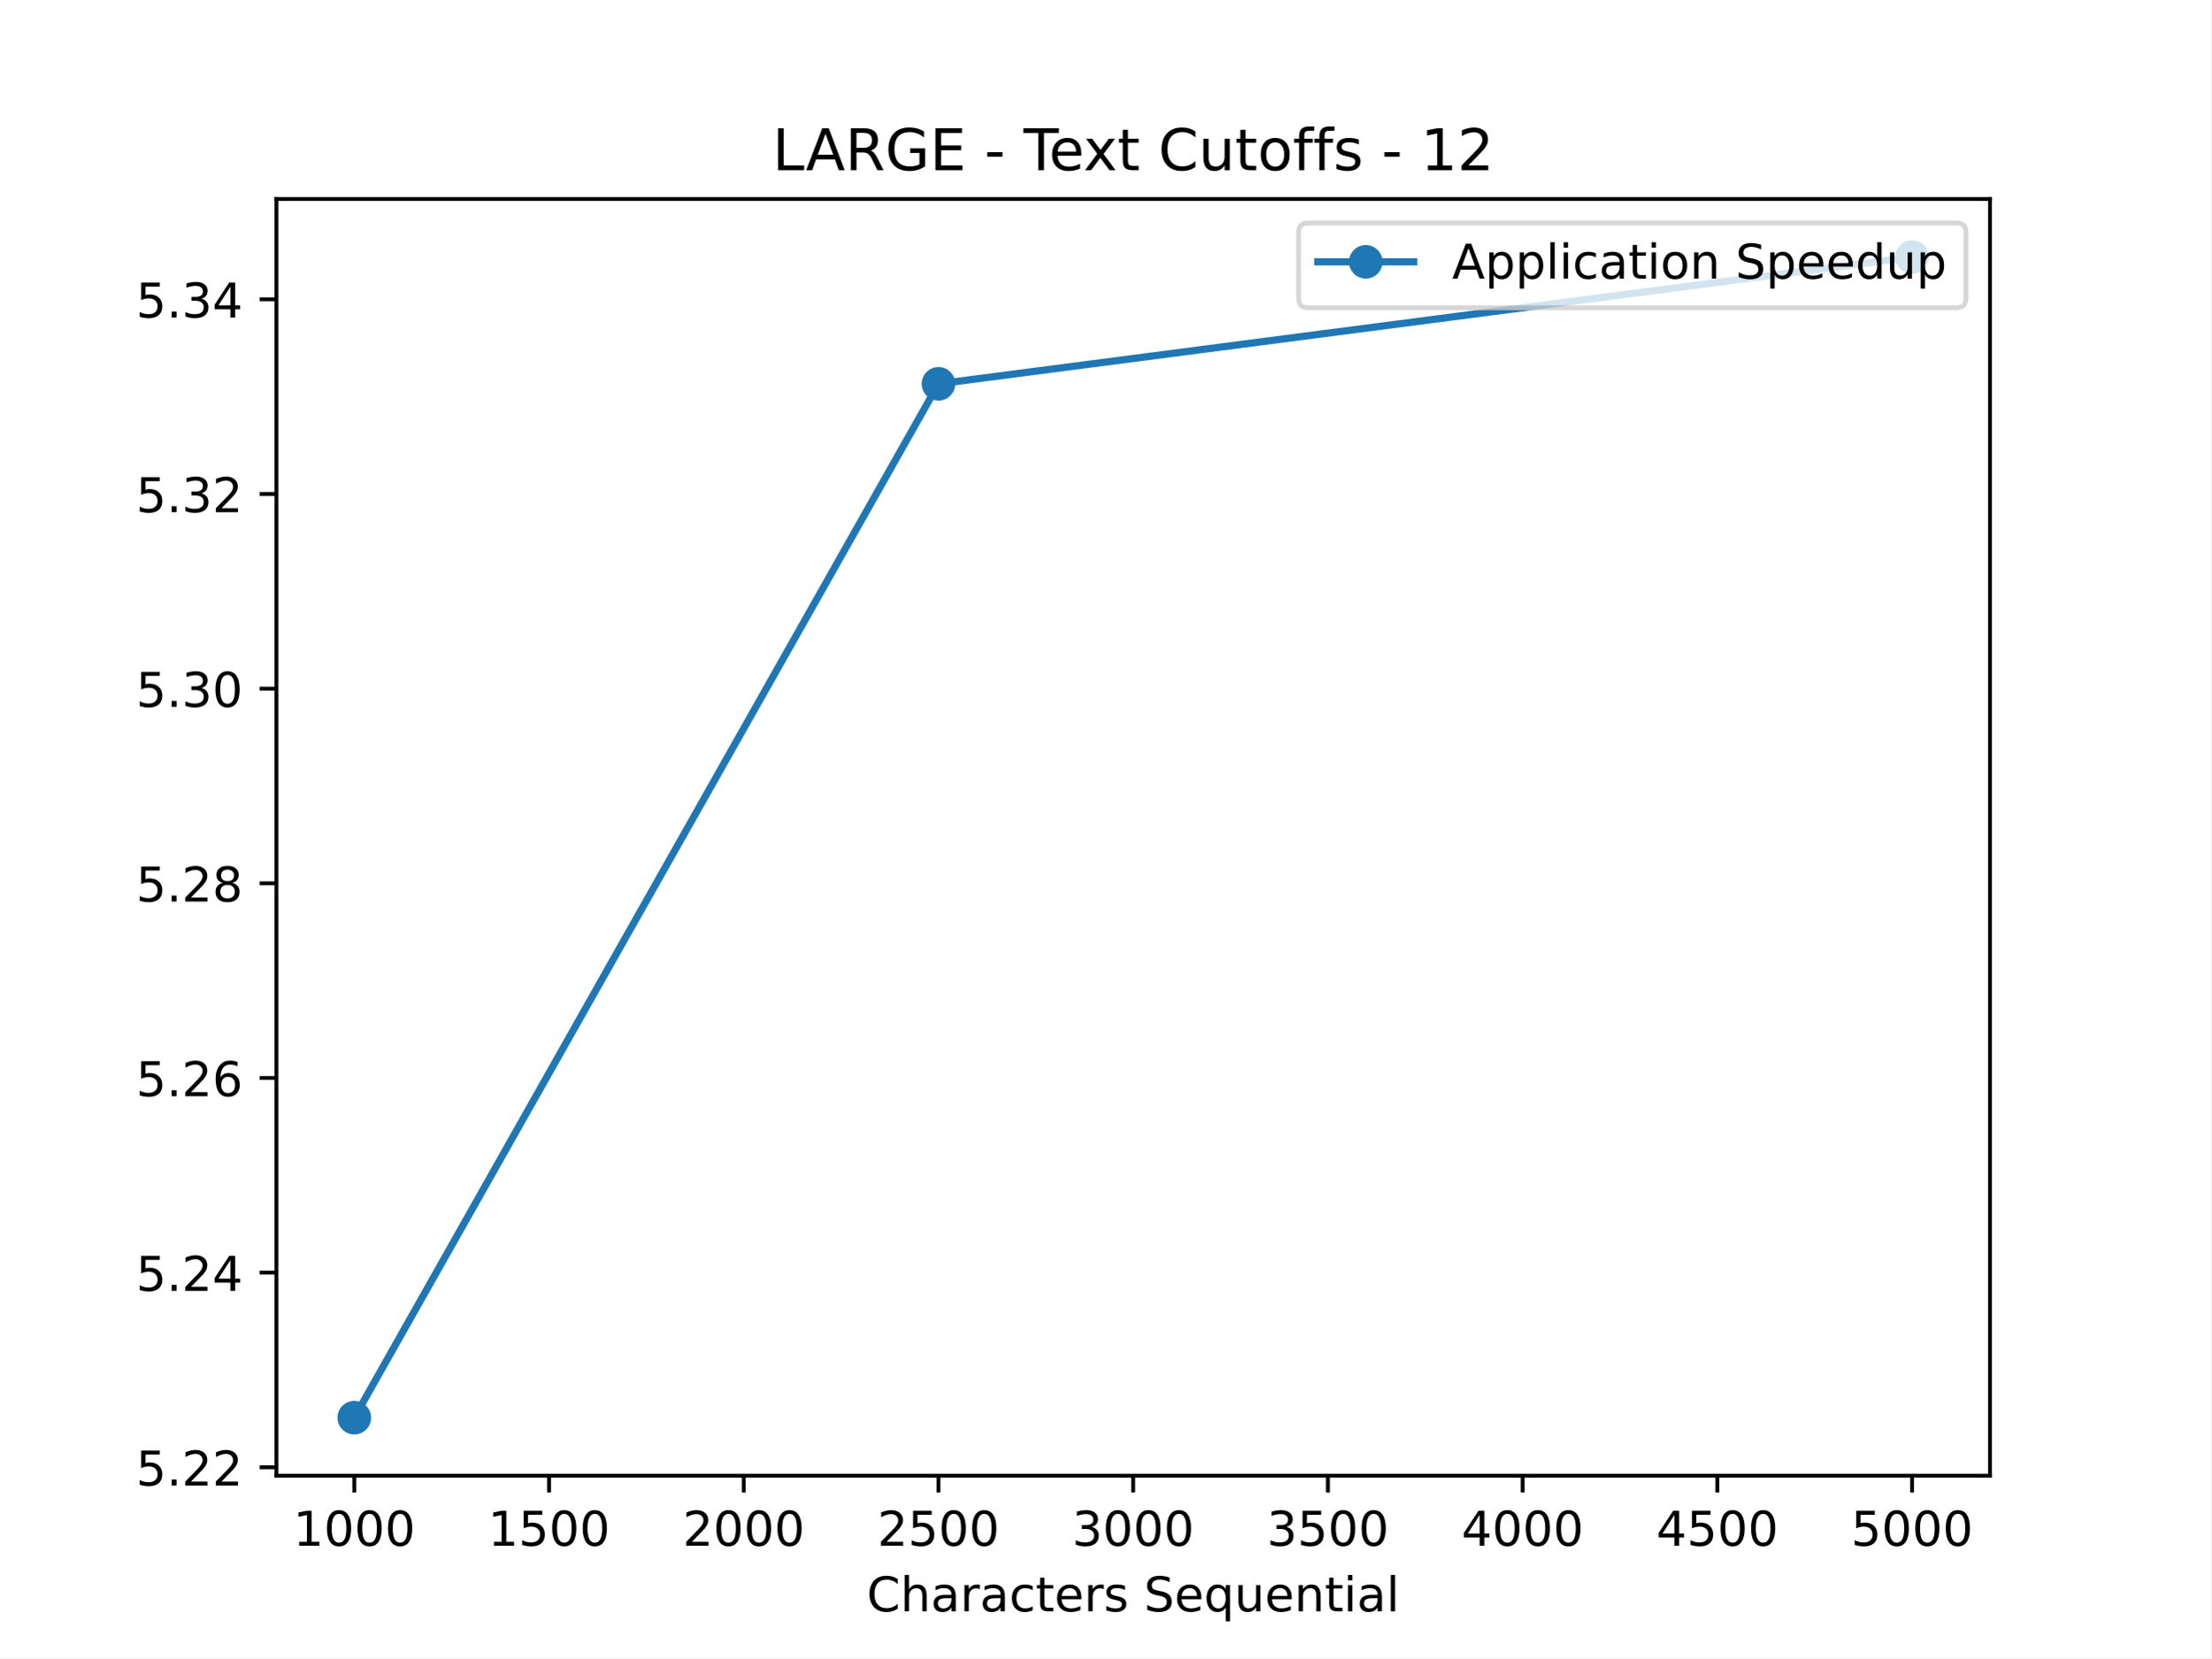
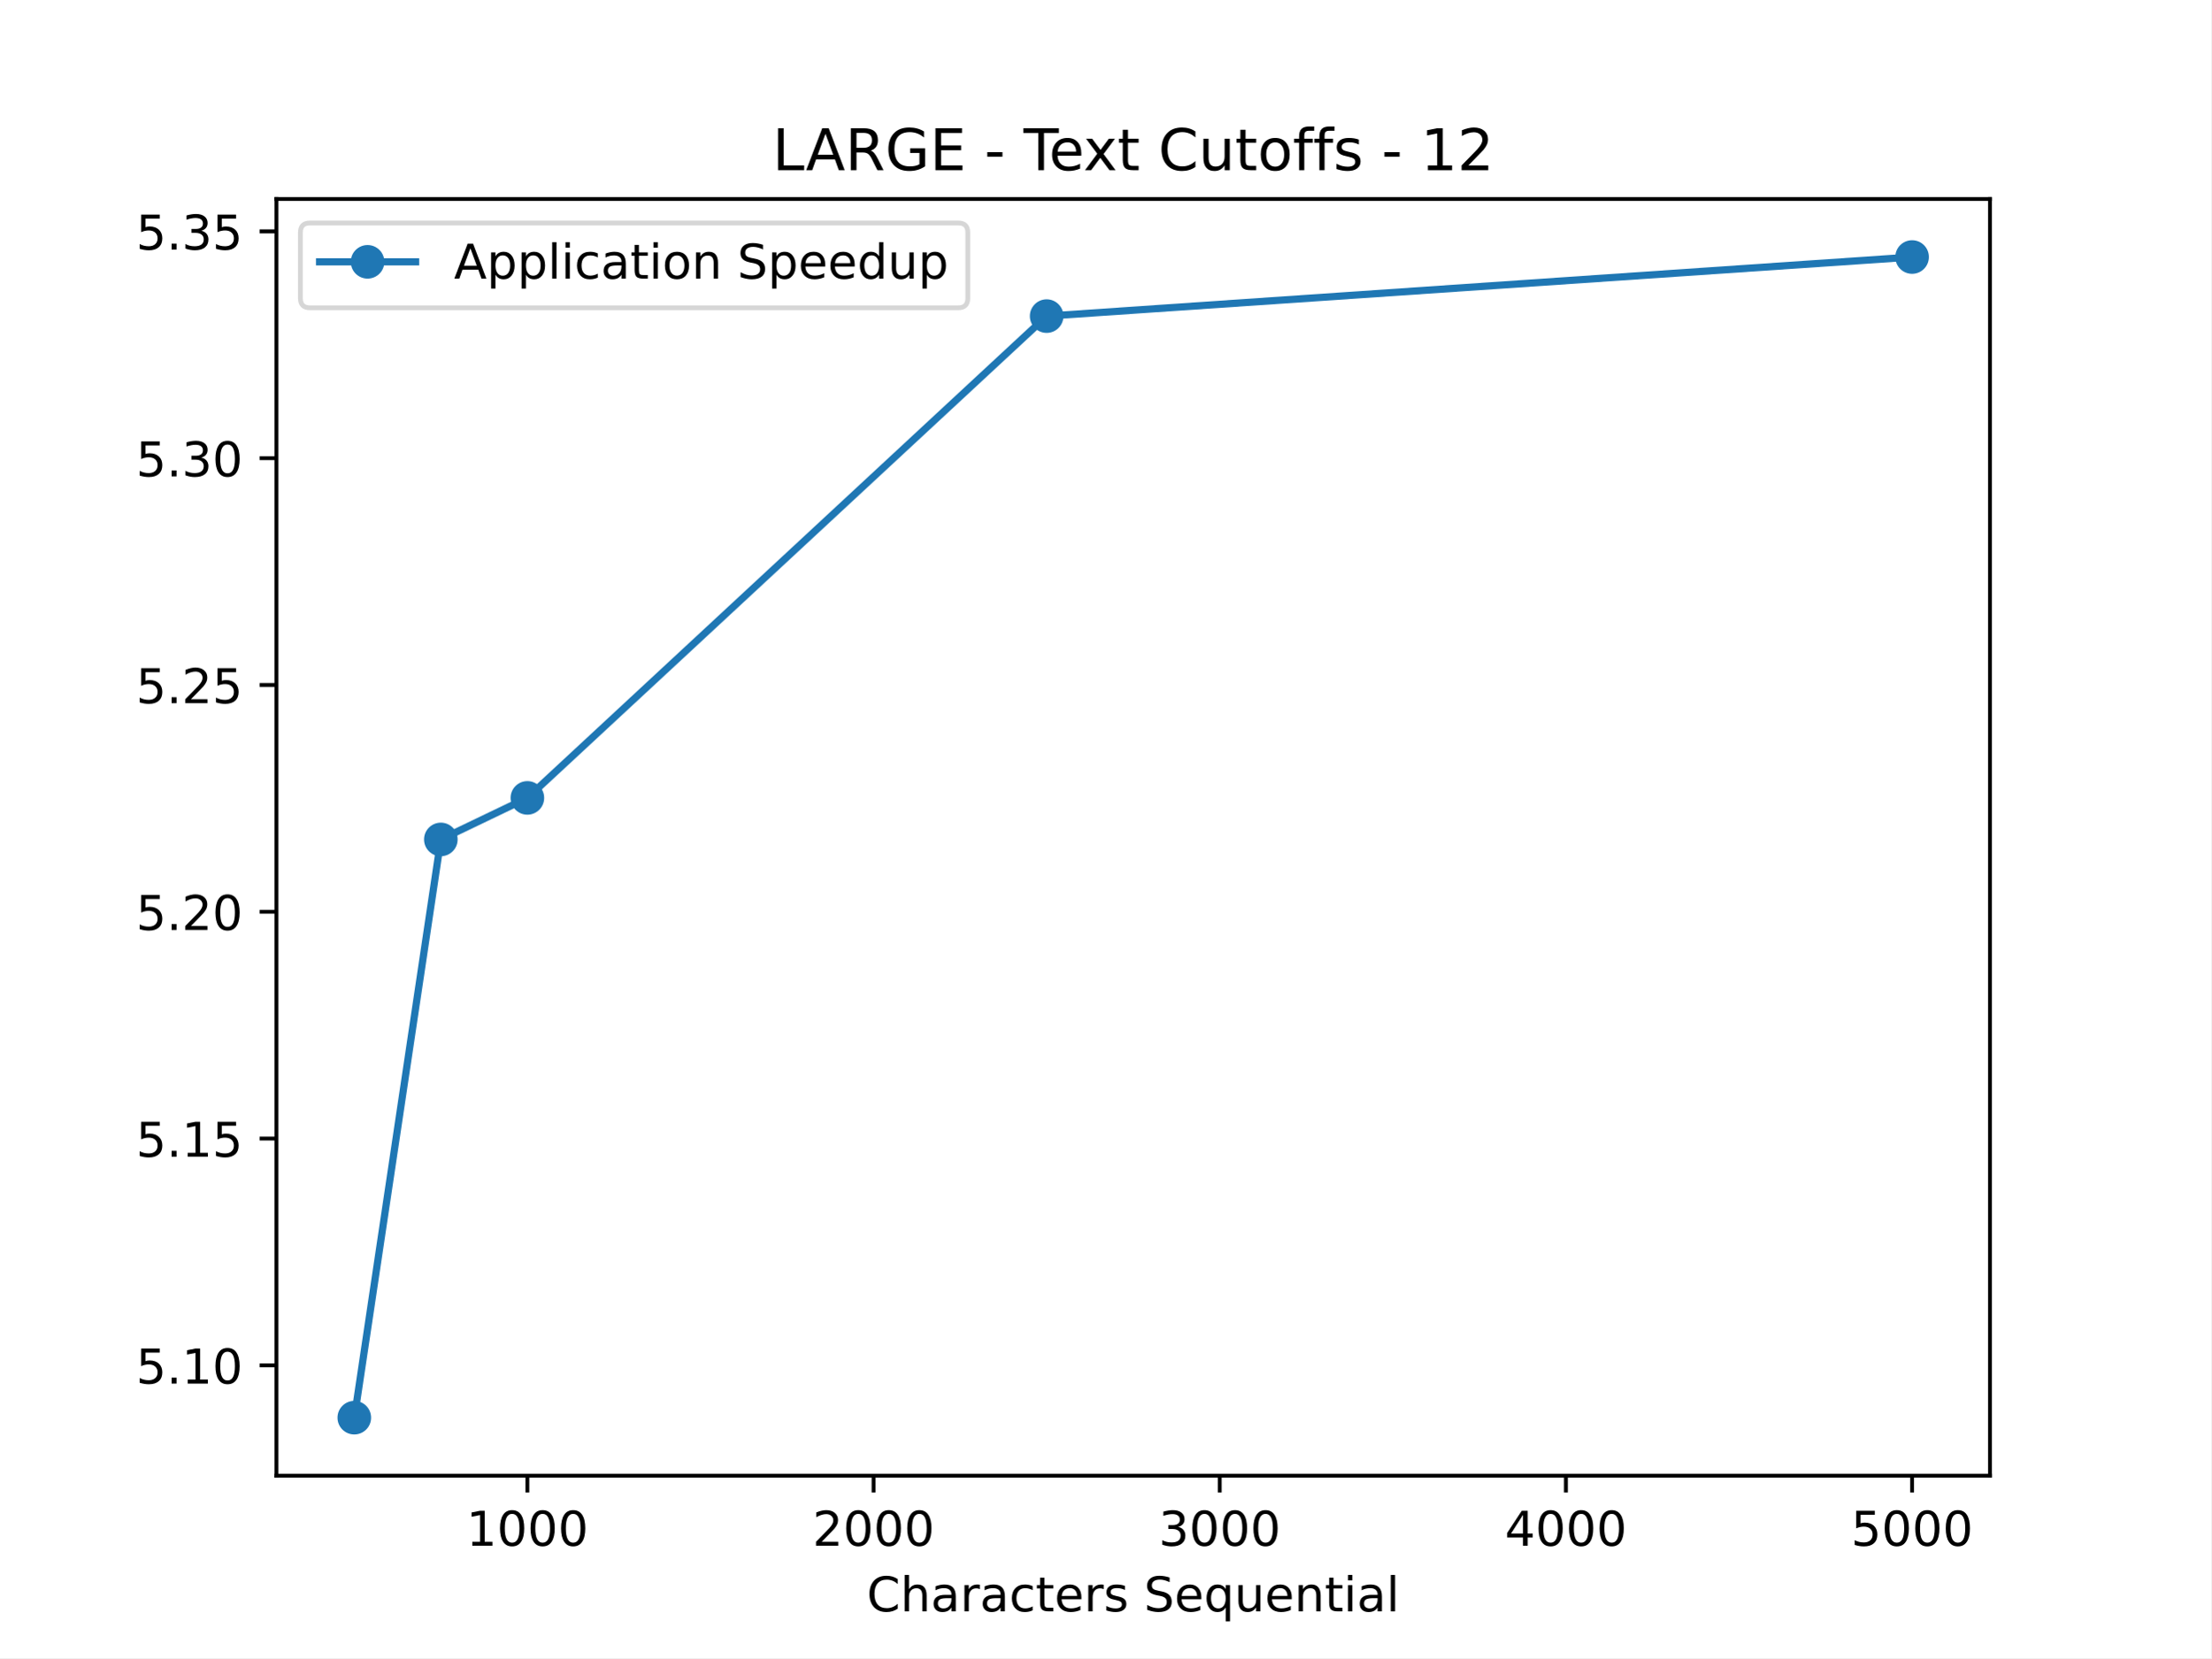
<svg xmlns="http://www.w3.org/2000/svg" xmlns:xlink="http://www.w3.org/1999/xlink" width="460.8pt" height="345.6pt" viewBox="0 0 460.8 345.6" version="1.1">
  <defs>
    <style type="text/css">*{stroke-linejoin: round; stroke-linecap: butt}</style>
  </defs>
  <g id="figure_1">
    <g id="patch_1">
      <path d="M 0 345.6  L 460.8 345.6  L 460.8 0  L 0 0  z " style="fill: #ffffff" />
    </g>
    <g id="axes_1">
      <g id="patch_2">
        <path d="M 57.6 307.584  L 414.72 307.584  L 414.72 41.472  L 57.6 41.472  z " style="fill: #ffffff" />
      </g>
      <g id="matplotlib.axis_1">
        <g id="xtick_1">
          <g id="line2d_1">
            <defs>
-               <path id="m6cc8530bb1" d="M 0 0  L 0 3.5  " style="stroke: #000000; stroke-width: 0.8" />
+               <path id="m6b27ec23b8" d="M 0 0  L 0 3.5  " style="stroke: #000000; stroke-width: 0.8" />
            </defs>
            <g>
-               <use xlink:href="#m6cc8530bb1" x="73.833" y="307.584" style="stroke: #000000; stroke-width: 0.8" />
+               <use xlink:href="#m6b27ec23b8" x="109.905" y="307.584" style="stroke: #000000; stroke-width: 0.8" />
            </g>
          </g>
          <g id="text_1">
-             <g transform="translate(61.10773 322.1824) scale(0.1 -0.1)">
+             <g transform="translate(97.18045 322.1824) scale(0.1 -0.1)">
              <defs>
                <path id="DejaVuSans-31" d="M 794 531  L 1825 531  L 1825 4091  L 703 3866  L 703 4441  L 1819 4666  L 2450 4666  L 2450 531  L 3481 531  L 3481 0  L 794 0  L 794 531  z " transform="scale(0.015625)" />
                <path id="DejaVuSans-30" d="M 2034 4250  Q 1547 4250 1301 3770  Q 1056 3291 1056 2328  Q 1056 1369 1301 889  Q 1547 409 2034 409  Q 2525 409 2770 889  Q 3016 1369 3016 2328  Q 3016 3291 2770 3770  Q 2525 4250 2034 4250  z M 2034 4750  Q 2819 4750 3233 4129  Q 3647 3509 3647 2328  Q 3647 1150 3233 529  Q 2819 -91 2034 -91  Q 1250 -91 836 529  Q 422 1150 422 2328  Q 422 3509 836 4129  Q 1250 4750 2034 4750  z " transform="scale(0.015625)" />
              </defs>
              <use xlink:href="#DejaVuSans-31" />
              <use xlink:href="#DejaVuSans-30" x="63.623" />
              <use xlink:href="#DejaVuSans-30" x="127.246" />
              <use xlink:href="#DejaVuSans-30" x="190.869" />
            </g>
          </g>
        </g>
        <g id="xtick_2">
          <g id="line2d_2">
            <g>
-               <use xlink:href="#m6cc8530bb1" x="114.415" y="307.584" style="stroke: #000000; stroke-width: 0.8" />
+               <use xlink:href="#m6b27ec23b8" x="182.051" y="307.584" style="stroke: #000000; stroke-width: 0.8" />
            </g>
          </g>
          <g id="text_2">
-             <g transform="translate(101.6895 322.1824) scale(0.1 -0.1)">
-               <defs>
-                 <path id="DejaVuSans-35" d="M 691 4666  L 3169 4666  L 3169 4134  L 1269 4134  L 1269 2991  Q 1406 3038 1543 3061  Q 1681 3084 1819 3084  Q 2600 3084 3056 2656  Q 3513 2228 3513 1497  Q 3513 744 3044 326  Q 2575 -91 1722 -91  Q 1428 -91 1123 -41  Q 819 9 494 109  L 494 744  Q 775 591 1075 516  Q 1375 441 1709 441  Q 2250 441 2565 725  Q 2881 1009 2881 1497  Q 2881 1984 2565 2268  Q 2250 2553 1709 2553  Q 1456 2553 1204 2497  Q 953 2441 691 2322  L 691 4666  z " transform="scale(0.015625)" />
-               </defs>
-               <use xlink:href="#DejaVuSans-31" />
-               <use xlink:href="#DejaVuSans-35" x="63.623" />
+             <g transform="translate(169.3259 322.1824) scale(0.1 -0.1)">
+               <defs>
+                 <path id="DejaVuSans-32" d="M 1228 531  L 3431 531  L 3431 0  L 469 0  L 469 531  Q 828 903 1448 1529  Q 2069 2156 2228 2338  Q 2531 2678 2651 2914  Q 2772 3150 2772 3378  Q 2772 3750 2511 3984  Q 2250 4219 1831 4219  Q 1534 4219 1204 4116  Q 875 4013 500 3803  L 500 4441  Q 881 4594 1212 4672  Q 1544 4750 1819 4750  Q 2544 4750 2975 4387  Q 3406 4025 3406 3419  Q 3406 3131 3298 2873  Q 3191 2616 2906 2266  Q 2828 2175 2409 1742  Q 1991 1309 1228 531  z " transform="scale(0.015625)" />
+               </defs>
+               <use xlink:href="#DejaVuSans-32" />
+               <use xlink:href="#DejaVuSans-30" x="63.623" />
              <use xlink:href="#DejaVuSans-30" x="127.246" />
              <use xlink:href="#DejaVuSans-30" x="190.869" />
            </g>
          </g>
        </g>
        <g id="xtick_3">
          <g id="line2d_3">
            <g>
-               <use xlink:href="#m6cc8530bb1" x="154.996" y="307.584" style="stroke: #000000; stroke-width: 0.8" />
+               <use xlink:href="#m6b27ec23b8" x="254.196" y="307.584" style="stroke: #000000; stroke-width: 0.8" />
            </g>
          </g>
          <g id="text_3">
-             <g transform="translate(142.2714 322.1824) scale(0.1 -0.1)">
-               <defs>
-                 <path id="DejaVuSans-32" d="M 1228 531  L 3431 531  L 3431 0  L 469 0  L 469 531  Q 828 903 1448 1529  Q 2069 2156 2228 2338  Q 2531 2678 2651 2914  Q 2772 3150 2772 3378  Q 2772 3750 2511 3984  Q 2250 4219 1831 4219  Q 1534 4219 1204 4116  Q 875 4013 500 3803  L 500 4441  Q 881 4594 1212 4672  Q 1544 4750 1819 4750  Q 2544 4750 2975 4387  Q 3406 4025 3406 3419  Q 3406 3131 3298 2873  Q 3191 2616 2906 2266  Q 2828 2175 2409 1742  Q 1991 1309 1228 531  z " transform="scale(0.015625)" />
-               </defs>
-               <use xlink:href="#DejaVuSans-32" />
+             <g transform="translate(241.4714 322.1824) scale(0.1 -0.1)">
+               <defs>
+                 <path id="DejaVuSans-33" d="M 2597 2516  Q 3050 2419 3304 2112  Q 3559 1806 3559 1356  Q 3559 666 3084 287  Q 2609 -91 1734 -91  Q 1441 -91 1130 -33  Q 819 25 488 141  L 488 750  Q 750 597 1062 519  Q 1375 441 1716 441  Q 2309 441 2620 675  Q 2931 909 2931 1356  Q 2931 1769 2642 2001  Q 2353 2234 1838 2234  L 1294 2234  L 1294 2753  L 1863 2753  Q 2328 2753 2575 2939  Q 2822 3125 2822 3475  Q 2822 3834 2567 4026  Q 2313 4219 1838 4219  Q 1578 4219 1281 4162  Q 984 4106 628 3988  L 628 4550  Q 988 4650 1302 4700  Q 1616 4750 1894 4750  Q 2613 4750 3031 4423  Q 3450 4097 3450 3541  Q 3450 3153 3228 2886  Q 3006 2619 2597 2516  z " transform="scale(0.015625)" />
+               </defs>
+               <use xlink:href="#DejaVuSans-33" />
              <use xlink:href="#DejaVuSans-30" x="63.623" />
              <use xlink:href="#DejaVuSans-30" x="127.246" />
              <use xlink:href="#DejaVuSans-30" x="190.869" />
            </g>
          </g>
        </g>
        <g id="xtick_4">
          <g id="line2d_4">
            <g>
-               <use xlink:href="#m6cc8530bb1" x="195.578" y="307.584" style="stroke: #000000; stroke-width: 0.8" />
+               <use xlink:href="#m6b27ec23b8" x="326.342" y="307.584" style="stroke: #000000; stroke-width: 0.8" />
            </g>
          </g>
          <g id="text_4">
-             <g transform="translate(182.8532 322.1824) scale(0.1 -0.1)">
-               <use xlink:href="#DejaVuSans-32" />
-               <use xlink:href="#DejaVuSans-35" x="63.623" />
+             <g transform="translate(313.6168 322.1824) scale(0.1 -0.1)">
+               <defs>
+                 <path id="DejaVuSans-34" d="M 2419 4116  L 825 1625  L 2419 1625  L 2419 4116  z M 2253 4666  L 3047 4666  L 3047 1625  L 3713 1625  L 3713 1100  L 3047 1100  L 3047 0  L 2419 0  L 2419 1100  L 313 1100  L 313 1709  L 2253 4666  z " transform="scale(0.015625)" />
+               </defs>
+               <use xlink:href="#DejaVuSans-34" />
+               <use xlink:href="#DejaVuSans-30" x="63.623" />
              <use xlink:href="#DejaVuSans-30" x="127.246" />
              <use xlink:href="#DejaVuSans-30" x="190.869" />
            </g>
          </g>
        </g>
        <g id="xtick_5">
          <g id="line2d_5">
            <g>
-               <use xlink:href="#m6cc8530bb1" x="236.16" y="307.584" style="stroke: #000000; stroke-width: 0.8" />
+               <use xlink:href="#m6b27ec23b8" x="398.487" y="307.584" style="stroke: #000000; stroke-width: 0.8" />
            </g>
          </g>
          <g id="text_5">
-             <g transform="translate(223.435 322.1824) scale(0.1 -0.1)">
-               <defs>
-                 <path id="DejaVuSans-33" d="M 2597 2516  Q 3050 2419 3304 2112  Q 3559 1806 3559 1356  Q 3559 666 3084 287  Q 2609 -91 1734 -91  Q 1441 -91 1130 -33  Q 819 25 488 141  L 488 750  Q 750 597 1062 519  Q 1375 441 1716 441  Q 2309 441 2620 675  Q 2931 909 2931 1356  Q 2931 1769 2642 2001  Q 2353 2234 1838 2234  L 1294 2234  L 1294 2753  L 1863 2753  Q 2328 2753 2575 2939  Q 2822 3125 2822 3475  Q 2822 3834 2567 4026  Q 2313 4219 1838 4219  Q 1578 4219 1281 4162  Q 984 4106 628 3988  L 628 4550  Q 988 4650 1302 4700  Q 1616 4750 1894 4750  Q 2613 4750 3031 4423  Q 3450 4097 3450 3541  Q 3450 3153 3228 2886  Q 3006 2619 2597 2516  z " transform="scale(0.015625)" />
-               </defs>
-               <use xlink:href="#DejaVuSans-33" />
-               <use xlink:href="#DejaVuSans-30" x="63.623" />
-               <use xlink:href="#DejaVuSans-30" x="127.246" />
-               <use xlink:href="#DejaVuSans-30" x="190.869" />
-             </g>
-           </g>
-         </g>
-         <g id="xtick_6">
-           <g id="line2d_6">
-             <g>
-               <use xlink:href="#m6cc8530bb1" x="276.742" y="307.584" style="stroke: #000000; stroke-width: 0.8" />
-             </g>
-           </g>
-           <g id="text_6">
-             <g transform="translate(264.0168 322.1824) scale(0.1 -0.1)">
-               <use xlink:href="#DejaVuSans-33" />
-               <use xlink:href="#DejaVuSans-35" x="63.623" />
-               <use xlink:href="#DejaVuSans-30" x="127.246" />
-               <use xlink:href="#DejaVuSans-30" x="190.869" />
-             </g>
-           </g>
-         </g>
-         <g id="xtick_7">
-           <g id="line2d_7">
-             <g>
-               <use xlink:href="#m6cc8530bb1" x="317.324" y="307.584" style="stroke: #000000; stroke-width: 0.8" />
-             </g>
-           </g>
-           <g id="text_7">
-             <g transform="translate(304.5986 322.1824) scale(0.1 -0.1)">
-               <defs>
-                 <path id="DejaVuSans-34" d="M 2419 4116  L 825 1625  L 2419 1625  L 2419 4116  z M 2253 4666  L 3047 4666  L 3047 1625  L 3713 1625  L 3713 1100  L 3047 1100  L 3047 0  L 2419 0  L 2419 1100  L 313 1100  L 313 1709  L 2253 4666  z " transform="scale(0.015625)" />
-               </defs>
-               <use xlink:href="#DejaVuSans-34" />
-               <use xlink:href="#DejaVuSans-30" x="63.623" />
-               <use xlink:href="#DejaVuSans-30" x="127.246" />
-               <use xlink:href="#DejaVuSans-30" x="190.869" />
-             </g>
-           </g>
-         </g>
-         <g id="xtick_8">
-           <g id="line2d_8">
-             <g>
-               <use xlink:href="#m6cc8530bb1" x="357.905" y="307.584" style="stroke: #000000; stroke-width: 0.8" />
-             </g>
-           </g>
-           <g id="text_8">
-             <g transform="translate(345.1805 322.1824) scale(0.1 -0.1)">
-               <use xlink:href="#DejaVuSans-34" />
-               <use xlink:href="#DejaVuSans-35" x="63.623" />
-               <use xlink:href="#DejaVuSans-30" x="127.246" />
-               <use xlink:href="#DejaVuSans-30" x="190.869" />
-             </g>
-           </g>
-         </g>
-         <g id="xtick_9">
-           <g id="line2d_9">
-             <g>
-               <use xlink:href="#m6cc8530bb1" x="398.487" y="307.584" style="stroke: #000000; stroke-width: 0.8" />
-             </g>
-           </g>
-           <g id="text_9">
            <g transform="translate(385.7623 322.1824) scale(0.1 -0.1)">
-               <use xlink:href="#DejaVuSans-35" />
-               <use xlink:href="#DejaVuSans-30" x="63.623" />
-               <use xlink:href="#DejaVuSans-30" x="127.246" />
-               <use xlink:href="#DejaVuSans-30" x="190.869" />
-             </g>
-           </g>
-         </g>
-         <g id="text_10">
+               <defs>
+                 <path id="DejaVuSans-35" d="M 691 4666  L 3169 4666  L 3169 4134  L 1269 4134  L 1269 2991  Q 1406 3038 1543 3061  Q 1681 3084 1819 3084  Q 2600 3084 3056 2656  Q 3513 2228 3513 1497  Q 3513 744 3044 326  Q 2575 -91 1722 -91  Q 1428 -91 1123 -41  Q 819 9 494 109  L 494 744  Q 775 591 1075 516  Q 1375 441 1709 441  Q 2250 441 2565 725  Q 2881 1009 2881 1497  Q 2881 1984 2565 2268  Q 2250 2553 1709 2553  Q 1456 2553 1204 2497  Q 953 2441 691 2322  L 691 4666  z " transform="scale(0.015625)" />
+               </defs>
+               <use xlink:href="#DejaVuSans-35" />
+               <use xlink:href="#DejaVuSans-30" x="63.623" />
+               <use xlink:href="#DejaVuSans-30" x="127.246" />
+               <use xlink:href="#DejaVuSans-30" x="190.869" />
+             </g>
+           </g>
+         </g>
+         <g id="text_6">
          <g transform="translate(180.6397 335.8606) scale(0.1 -0.1)">
            <defs>
              <path id="DejaVuSans-43" d="M 4122 4306  L 4122 3641  Q 3803 3938 3442 4084  Q 3081 4231 2675 4231  Q 1875 4231 1450 3742  Q 1025 3253 1025 2328  Q 1025 1406 1450 917  Q 1875 428 2675 428  Q 3081 428 3442 575  Q 3803 722 4122 1019  L 4122 359  Q 3791 134 3420 21  Q 3050 -91 2638 -91  Q 1578 -91 968 557  Q 359 1206 359 2328  Q 359 3453 968 4101  Q 1578 4750 2638 4750  Q 3056 4750 3426 4639  Q 3797 4528 4122 4306  z " transform="scale(0.015625)" />
              <path id="DejaVuSans-68" d="M 3513 2113  L 3513 0  L 2938 0  L 2938 2094  Q 2938 2591 2744 2837  Q 2550 3084 2163 3084  Q 1697 3084 1428 2787  Q 1159 2491 1159 1978  L 1159 0  L 581 0  L 581 4863  L 1159 4863  L 1159 2956  Q 1366 3272 1645 3428  Q 1925 3584 2291 3584  Q 2894 3584 3203 3211  Q 3513 2838 3513 2113  z " transform="scale(0.015625)" />
              <path id="DejaVuSans-61" d="M 2194 1759  Q 1497 1759 1228 1600  Q 959 1441 959 1056  Q 959 750 1161 570  Q 1363 391 1709 391  Q 2188 391 2477 730  Q 2766 1069 2766 1631  L 2766 1759  L 2194 1759  z M 3341 1997  L 3341 0  L 2766 0  L 2766 531  Q 2569 213 2275 61  Q 1981 -91 1556 -91  Q 1019 -91 701 211  Q 384 513 384 1019  Q 384 1609 779 1909  Q 1175 2209 1959 2209  L 2766 2209  L 2766 2266  Q 2766 2663 2505 2880  Q 2244 3097 1772 3097  Q 1472 3097 1187 3025  Q 903 2953 641 2809  L 641 3341  Q 956 3463 1253 3523  Q 1550 3584 1831 3584  Q 2591 3584 2966 3190  Q 3341 2797 3341 1997  z " transform="scale(0.015625)" />
              <path id="DejaVuSans-72" d="M 2631 2963  Q 2534 3019 2420 3045  Q 2306 3072 2169 3072  Q 1681 3072 1420 2755  Q 1159 2438 1159 1844  L 1159 0  L 581 0  L 581 3500  L 1159 3500  L 1159 2956  Q 1341 3275 1631 3429  Q 1922 3584 2338 3584  Q 2397 3584 2469 3576  Q 2541 3569 2628 3553  L 2631 2963  z " transform="scale(0.015625)" />
              <path id="DejaVuSans-63" d="M 3122 3366  L 3122 2828  Q 2878 2963 2633 3030  Q 2388 3097 2138 3097  Q 1578 3097 1268 2742  Q 959 2388 959 1747  Q 959 1106 1268 751  Q 1578 397 2138 397  Q 2388 397 2633 464  Q 2878 531 3122 666  L 3122 134  Q 2881 22 2623 -34  Q 2366 -91 2075 -91  Q 1284 -91 818 406  Q 353 903 353 1747  Q 353 2603 823 3093  Q 1294 3584 2113 3584  Q 2378 3584 2631 3529  Q 2884 3475 3122 3366  z " transform="scale(0.015625)" />
              <path id="DejaVuSans-74" d="M 1172 4494  L 1172 3500  L 2356 3500  L 2356 3053  L 1172 3053  L 1172 1153  Q 1172 725 1289 603  Q 1406 481 1766 481  L 2356 481  L 2356 0  L 1766 0  Q 1100 0 847 248  Q 594 497 594 1153  L 594 3053  L 172 3053  L 172 3500  L 594 3500  L 594 4494  L 1172 4494  z " transform="scale(0.015625)" />
              <path id="DejaVuSans-65" d="M 3597 1894  L 3597 1613  L 953 1613  Q 991 1019 1311 708  Q 1631 397 2203 397  Q 2534 397 2845 478  Q 3156 559 3463 722  L 3463 178  Q 3153 47 2828 -22  Q 2503 -91 2169 -91  Q 1331 -91 842 396  Q 353 884 353 1716  Q 353 2575 817 3079  Q 1281 3584 2069 3584  Q 2775 3584 3186 3129  Q 3597 2675 3597 1894  z M 3022 2063  Q 3016 2534 2758 2815  Q 2500 3097 2075 3097  Q 1594 3097 1305 2825  Q 1016 2553 972 2059  L 3022 2063  z " transform="scale(0.015625)" />
              <path id="DejaVuSans-73" d="M 2834 3397  L 2834 2853  Q 2591 2978 2328 3040  Q 2066 3103 1784 3103  Q 1356 3103 1142 2972  Q 928 2841 928 2578  Q 928 2378 1081 2264  Q 1234 2150 1697 2047  L 1894 2003  Q 2506 1872 2764 1633  Q 3022 1394 3022 966  Q 3022 478 2636 193  Q 2250 -91 1575 -91  Q 1294 -91 989 -36  Q 684 19 347 128  L 347 722  Q 666 556 975 473  Q 1284 391 1588 391  Q 1994 391 2212 530  Q 2431 669 2431 922  Q 2431 1156 2273 1281  Q 2116 1406 1581 1522  L 1381 1569  Q 847 1681 609 1914  Q 372 2147 372 2553  Q 372 3047 722 3315  Q 1072 3584 1716 3584  Q 2034 3584 2315 3537  Q 2597 3491 2834 3397  z " transform="scale(0.015625)" />
              <path id="DejaVuSans-20" transform="scale(0.015625)" />
              <path id="DejaVuSans-53" d="M 3425 4513  L 3425 3897  Q 3066 4069 2747 4153  Q 2428 4238 2131 4238  Q 1616 4238 1336 4038  Q 1056 3838 1056 3469  Q 1056 3159 1242 3001  Q 1428 2844 1947 2747  L 2328 2669  Q 3034 2534 3370 2195  Q 3706 1856 3706 1288  Q 3706 609 3251 259  Q 2797 -91 1919 -91  Q 1588 -91 1214 -16  Q 841 59 441 206  L 441 856  Q 825 641 1194 531  Q 1563 422 1919 422  Q 2459 422 2753 634  Q 3047 847 3047 1241  Q 3047 1584 2836 1778  Q 2625 1972 2144 2069  L 1759 2144  Q 1053 2284 737 2584  Q 422 2884 422 3419  Q 422 4038 858 4394  Q 1294 4750 2059 4750  Q 2388 4750 2728 4690  Q 3069 4631 3425 4513  z " transform="scale(0.015625)" />
              <path id="DejaVuSans-71" d="M 947 1747  Q 947 1113 1208 752  Q 1469 391 1925 391  Q 2381 391 2643 752  Q 2906 1113 2906 1747  Q 2906 2381 2643 2742  Q 2381 3103 1925 3103  Q 1469 3103 1208 2742  Q 947 2381 947 1747  z M 2906 525  Q 2725 213 2448 61  Q 2172 -91 1784 -91  Q 1150 -91 751 415  Q 353 922 353 1747  Q 353 2572 751 3078  Q 1150 3584 1784 3584  Q 2172 3584 2448 3432  Q 2725 3281 2906 2969  L 2906 3500  L 3481 3500  L 3481 -1331  L 2906 -1331  L 2906 525  z " transform="scale(0.015625)" />
              <path id="DejaVuSans-75" d="M 544 1381  L 544 3500  L 1119 3500  L 1119 1403  Q 1119 906 1312 657  Q 1506 409 1894 409  Q 2359 409 2629 706  Q 2900 1003 2900 1516  L 2900 3500  L 3475 3500  L 3475 0  L 2900 0  L 2900 538  Q 2691 219 2414 64  Q 2138 -91 1772 -91  Q 1169 -91 856 284  Q 544 659 544 1381  z M 1991 3584  L 1991 3584  z " transform="scale(0.015625)" />
              <path id="DejaVuSans-6e" d="M 3513 2113  L 3513 0  L 2938 0  L 2938 2094  Q 2938 2591 2744 2837  Q 2550 3084 2163 3084  Q 1697 3084 1428 2787  Q 1159 2491 1159 1978  L 1159 0  L 581 0  L 581 3500  L 1159 3500  L 1159 2956  Q 1366 3272 1645 3428  Q 1925 3584 2291 3584  Q 2894 3584 3203 3211  Q 3513 2838 3513 2113  z " transform="scale(0.015625)" />
              <path id="DejaVuSans-69" d="M 603 3500  L 1178 3500  L 1178 0  L 603 0  L 603 3500  z M 603 4863  L 1178 4863  L 1178 4134  L 603 4134  L 603 4863  z " transform="scale(0.015625)" />
              <path id="DejaVuSans-6c" d="M 603 4863  L 1178 4863  L 1178 0  L 603 0  L 603 4863  z " transform="scale(0.015625)" />
            </defs>
            <use xlink:href="#DejaVuSans-43" />
            <use xlink:href="#DejaVuSans-68" x="69.824" />
            <use xlink:href="#DejaVuSans-61" x="133.203" />
            <use xlink:href="#DejaVuSans-72" x="194.482" />
            <use xlink:href="#DejaVuSans-61" x="235.596" />
            <use xlink:href="#DejaVuSans-63" x="296.875" />
            <use xlink:href="#DejaVuSans-74" x="351.855" />
            <use xlink:href="#DejaVuSans-65" x="391.064" />
            <use xlink:href="#DejaVuSans-72" x="452.588" />
            <use xlink:href="#DejaVuSans-73" x="493.701" />
            <use xlink:href="#DejaVuSans-20" x="545.801" />
            <use xlink:href="#DejaVuSans-53" x="577.588" />
            <use xlink:href="#DejaVuSans-65" x="641.064" />
            <use xlink:href="#DejaVuSans-71" x="702.588" />
            <use xlink:href="#DejaVuSans-75" x="766.064" />
            <use xlink:href="#DejaVuSans-65" x="829.443" />
            <use xlink:href="#DejaVuSans-6e" x="890.967" />
            <use xlink:href="#DejaVuSans-74" x="954.346" />
            <use xlink:href="#DejaVuSans-69" x="993.555" />
            <use xlink:href="#DejaVuSans-61" x="1021.338" />
            <use xlink:href="#DejaVuSans-6c" x="1082.617" />
          </g>
        </g>
      </g>
      <g id="matplotlib.axis_2">
        <g id="ytick_1">
+           <g id="line2d_6">
+             <defs>
+               <path id="mb6720c6d83" d="M 0 0  L -3.5 0  " style="stroke: #000000; stroke-width: 0.8" />
+             </defs>
+             <g>
+               <use xlink:href="#mb6720c6d83" x="57.6" y="284.582" style="stroke: #000000; stroke-width: 0.8" />
+             </g>
+           </g>
+           <g id="text_7">
+             <g transform="translate(28.33438 288.3813) scale(0.1 -0.1)">
+               <defs>
+                 <path id="DejaVuSans-2e" d="M 684 794  L 1344 794  L 1344 0  L 684 0  L 684 794  z " transform="scale(0.015625)" />
+               </defs>
+               <use xlink:href="#DejaVuSans-35" />
+               <use xlink:href="#DejaVuSans-2e" x="63.623" />
+               <use xlink:href="#DejaVuSans-31" x="95.41" />
+               <use xlink:href="#DejaVuSans-30" x="159.033" />
+             </g>
+           </g>
+         </g>
+         <g id="ytick_2">
+           <g id="line2d_7">
+             <g>
+               <use xlink:href="#mb6720c6d83" x="57.6" y="237.309" style="stroke: #000000; stroke-width: 0.8" />
+             </g>
+           </g>
+           <g id="text_8">
+             <g transform="translate(28.33438 241.1086) scale(0.1 -0.1)">
+               <use xlink:href="#DejaVuSans-35" />
+               <use xlink:href="#DejaVuSans-2e" x="63.623" />
+               <use xlink:href="#DejaVuSans-31" x="95.41" />
+               <use xlink:href="#DejaVuSans-35" x="159.033" />
+             </g>
+           </g>
+         </g>
+         <g id="ytick_3">
+           <g id="line2d_8">
+             <g>
+               <use xlink:href="#mb6720c6d83" x="57.6" y="190.037" style="stroke: #000000; stroke-width: 0.8" />
+             </g>
+           </g>
+           <g id="text_9">
+             <g transform="translate(28.33438 193.8358) scale(0.1 -0.1)">
+               <use xlink:href="#DejaVuSans-35" />
+               <use xlink:href="#DejaVuSans-2e" x="63.623" />
+               <use xlink:href="#DejaVuSans-32" x="95.41" />
+               <use xlink:href="#DejaVuSans-30" x="159.033" />
+             </g>
+           </g>
+         </g>
+         <g id="ytick_4">
+           <g id="line2d_9">
+             <g>
+               <use xlink:href="#mb6720c6d83" x="57.6" y="142.764" style="stroke: #000000; stroke-width: 0.8" />
+             </g>
+           </g>
+           <g id="text_10">
+             <g transform="translate(28.33438 146.563) scale(0.1 -0.1)">
+               <use xlink:href="#DejaVuSans-35" />
+               <use xlink:href="#DejaVuSans-2e" x="63.623" />
+               <use xlink:href="#DejaVuSans-32" x="95.41" />
+               <use xlink:href="#DejaVuSans-35" x="159.033" />
+             </g>
+           </g>
+         </g>
+         <g id="ytick_5">
          <g id="line2d_10">
-             <defs>
-               <path id="m8fc13e3899" d="M 0 0  L -3.5 0  " style="stroke: #000000; stroke-width: 0.8" />
-             </defs>
-             <g>
-               <use xlink:href="#m8fc13e3899" x="57.6" y="305.835" style="stroke: #000000; stroke-width: 0.8" />
+             <g>
+               <use xlink:href="#mb6720c6d83" x="57.6" y="95.491" style="stroke: #000000; stroke-width: 0.8" />
            </g>
          </g>
          <g id="text_11">
-             <g transform="translate(28.33438 309.6339) scale(0.1 -0.1)">
-               <defs>
-                 <path id="DejaVuSans-2e" d="M 684 794  L 1344 794  L 1344 0  L 684 0  L 684 794  z " transform="scale(0.015625)" />
-               </defs>
-               <use xlink:href="#DejaVuSans-35" />
-               <use xlink:href="#DejaVuSans-2e" x="63.623" />
-               <use xlink:href="#DejaVuSans-32" x="95.41" />
-               <use xlink:href="#DejaVuSans-32" x="159.033" />
-             </g>
-           </g>
-         </g>
-         <g id="ytick_2">
-           <g id="line2d_11">
-             <g>
-               <use xlink:href="#m8fc13e3899" x="57.6" y="265.258" style="stroke: #000000; stroke-width: 0.8" />
-             </g>
-           </g>
-           <g id="text_12">
-             <g transform="translate(28.33438 269.0575) scale(0.1 -0.1)">
-               <use xlink:href="#DejaVuSans-35" />
-               <use xlink:href="#DejaVuSans-2e" x="63.623" />
-               <use xlink:href="#DejaVuSans-32" x="95.41" />
-               <use xlink:href="#DejaVuSans-34" x="159.033" />
-             </g>
-           </g>
-         </g>
-         <g id="ytick_3">
-           <g id="line2d_12">
-             <g>
-               <use xlink:href="#m8fc13e3899" x="57.6" y="224.682" style="stroke: #000000; stroke-width: 0.8" />
-             </g>
-           </g>
-           <g id="text_13">
-             <g transform="translate(28.33438 228.4811) scale(0.1 -0.1)">
-               <defs>
-                 <path id="DejaVuSans-36" d="M 2113 2584  Q 1688 2584 1439 2293  Q 1191 2003 1191 1497  Q 1191 994 1439 701  Q 1688 409 2113 409  Q 2538 409 2786 701  Q 3034 994 3034 1497  Q 3034 2003 2786 2293  Q 2538 2584 2113 2584  z M 3366 4563  L 3366 3988  Q 3128 4100 2886 4159  Q 2644 4219 2406 4219  Q 1781 4219 1451 3797  Q 1122 3375 1075 2522  Q 1259 2794 1537 2939  Q 1816 3084 2150 3084  Q 2853 3084 3261 2657  Q 3669 2231 3669 1497  Q 3669 778 3244 343  Q 2819 -91 2113 -91  Q 1303 -91 875 529  Q 447 1150 447 2328  Q 447 3434 972 4092  Q 1497 4750 2381 4750  Q 2619 4750 2861 4703  Q 3103 4656 3366 4563  z " transform="scale(0.015625)" />
-               </defs>
-               <use xlink:href="#DejaVuSans-35" />
-               <use xlink:href="#DejaVuSans-2e" x="63.623" />
-               <use xlink:href="#DejaVuSans-32" x="95.41" />
-               <use xlink:href="#DejaVuSans-36" x="159.033" />
-             </g>
-           </g>
-         </g>
-         <g id="ytick_4">
-           <g id="line2d_13">
-             <g>
-               <use xlink:href="#m8fc13e3899" x="57.6" y="184.106" style="stroke: #000000; stroke-width: 0.8" />
-             </g>
-           </g>
-           <g id="text_14">
-             <g transform="translate(28.33438 187.9048) scale(0.1 -0.1)">
-               <defs>
-                 <path id="DejaVuSans-38" d="M 2034 2216  Q 1584 2216 1326 1975  Q 1069 1734 1069 1313  Q 1069 891 1326 650  Q 1584 409 2034 409  Q 2484 409 2743 651  Q 3003 894 3003 1313  Q 3003 1734 2745 1975  Q 2488 2216 2034 2216  z M 1403 2484  Q 997 2584 770 2862  Q 544 3141 544 3541  Q 544 4100 942 4425  Q 1341 4750 2034 4750  Q 2731 4750 3128 4425  Q 3525 4100 3525 3541  Q 3525 3141 3298 2862  Q 3072 2584 2669 2484  Q 3125 2378 3379 2068  Q 3634 1759 3634 1313  Q 3634 634 3220 271  Q 2806 -91 2034 -91  Q 1263 -91 848 271  Q 434 634 434 1313  Q 434 1759 690 2068  Q 947 2378 1403 2484  z M 1172 3481  Q 1172 3119 1398 2916  Q 1625 2713 2034 2713  Q 2441 2713 2670 2916  Q 2900 3119 2900 3481  Q 2900 3844 2670 4047  Q 2441 4250 2034 4250  Q 1625 4250 1398 4047  Q 1172 3844 1172 3481  z " transform="scale(0.015625)" />
-               </defs>
-               <use xlink:href="#DejaVuSans-35" />
-               <use xlink:href="#DejaVuSans-2e" x="63.623" />
-               <use xlink:href="#DejaVuSans-32" x="95.41" />
-               <use xlink:href="#DejaVuSans-38" x="159.033" />
-             </g>
-           </g>
-         </g>
-         <g id="ytick_5">
-           <g id="line2d_14">
-             <g>
-               <use xlink:href="#m8fc13e3899" x="57.6" y="143.529" style="stroke: #000000; stroke-width: 0.8" />
-             </g>
-           </g>
-           <g id="text_15">
-             <g transform="translate(28.33438 147.3284) scale(0.1 -0.1)">
+             <g transform="translate(28.33438 99.29027) scale(0.1 -0.1)">
              <use xlink:href="#DejaVuSans-35" />
              <use xlink:href="#DejaVuSans-2e" x="63.623" />
              <use xlink:href="#DejaVuSans-33" x="95.41" />
              <use xlink:href="#DejaVuSans-30" x="159.033" />
            </g>
          </g>
        </g>
        <g id="ytick_6">
-           <g id="line2d_15">
-             <g>
-               <use xlink:href="#m8fc13e3899" x="57.6" y="102.953" style="stroke: #000000; stroke-width: 0.8" />
-             </g>
-           </g>
-           <g id="text_16">
-             <g transform="translate(28.33438 106.752) scale(0.1 -0.1)">
+           <g id="line2d_11">
+             <g>
+               <use xlink:href="#mb6720c6d83" x="57.6" y="48.218" style="stroke: #000000; stroke-width: 0.8" />
+             </g>
+           </g>
+           <g id="text_12">
+             <g transform="translate(28.33438 52.01751) scale(0.1 -0.1)">
              <use xlink:href="#DejaVuSans-35" />
              <use xlink:href="#DejaVuSans-2e" x="63.623" />
              <use xlink:href="#DejaVuSans-33" x="95.41" />
-               <use xlink:href="#DejaVuSans-32" x="159.033" />
-             </g>
-           </g>
-         </g>
-         <g id="ytick_7">
-           <g id="line2d_16">
-             <g>
-               <use xlink:href="#m8fc13e3899" x="57.6" y="62.376" style="stroke: #000000; stroke-width: 0.8" />
-             </g>
-           </g>
-           <g id="text_17">
-             <g transform="translate(28.33438 66.17566) scale(0.1 -0.1)">
-               <use xlink:href="#DejaVuSans-35" />
-               <use xlink:href="#DejaVuSans-2e" x="63.623" />
-               <use xlink:href="#DejaVuSans-33" x="95.41" />
-               <use xlink:href="#DejaVuSans-34" x="159.033" />
-             </g>
-           </g>
-         </g>
-       </g>
-       <g id="line2d_17">
-         <path d="M 73.833 295.488  L 195.578 79.998  L 398.487 53.568  " clip-path="url(#p68fc858184)" style="fill: none; stroke: #1f77b4; stroke-width: 1.5; stroke-linecap: square" />
+               <use xlink:href="#DejaVuSans-35" x="159.033" />
+             </g>
+           </g>
+         </g>
+       </g>
+       <g id="line2d_12">
+         <path d="M 73.833 295.488  L 91.869 174.965  L 109.905 166.306  L 218.124 65.885  L 398.487 53.568  " clip-path="url(#p930ec1273d)" style="fill: none; stroke: #1f77b4; stroke-width: 1.5; stroke-linecap: square" />
        <defs>
-           <path id="mb350b733ac" d="M 0 3  C 0.796 3 1.559 2.684 2.121 2.121  C 2.684 1.559 3 0.796 3 0  C 3 -0.796 2.684 -1.559 2.121 -2.121  C 1.559 -2.684 0.796 -3 0 -3  C -0.796 -3 -1.559 -2.684 -2.121 -2.121  C -2.684 -1.559 -3 -0.796 -3 0  C -3 0.796 -2.684 1.559 -2.121 2.121  C -1.559 2.684 -0.796 3 0 3  z " style="stroke: #1f77b4" />
+           <path id="m5cd7fba2d8" d="M 0 3  C 0.796 3 1.559 2.684 2.121 2.121  C 2.684 1.559 3 0.796 3 0  C 3 -0.796 2.684 -1.559 2.121 -2.121  C 1.559 -2.684 0.796 -3 0 -3  C -0.796 -3 -1.559 -2.684 -2.121 -2.121  C -2.684 -1.559 -3 -0.796 -3 0  C -3 0.796 -2.684 1.559 -2.121 2.121  C -1.559 2.684 -0.796 3 0 3  z " style="stroke: #1f77b4" />
        </defs>
-         <g clip-path="url(#p68fc858184)">
-           <use xlink:href="#mb350b733ac" x="73.833" y="295.488" style="fill: #1f77b4; stroke: #1f77b4" />
-           <use xlink:href="#mb350b733ac" x="195.578" y="79.998" style="fill: #1f77b4; stroke: #1f77b4" />
-           <use xlink:href="#mb350b733ac" x="398.487" y="53.568" style="fill: #1f77b4; stroke: #1f77b4" />
+         <g clip-path="url(#p930ec1273d)">
+           <use xlink:href="#m5cd7fba2d8" x="73.833" y="295.488" style="fill: #1f77b4; stroke: #1f77b4" />
+           <use xlink:href="#m5cd7fba2d8" x="91.869" y="174.965" style="fill: #1f77b4; stroke: #1f77b4" />
+           <use xlink:href="#m5cd7fba2d8" x="109.905" y="166.306" style="fill: #1f77b4; stroke: #1f77b4" />
+           <use xlink:href="#m5cd7fba2d8" x="218.124" y="65.885" style="fill: #1f77b4; stroke: #1f77b4" />
+           <use xlink:href="#m5cd7fba2d8" x="398.487" y="53.568" style="fill: #1f77b4; stroke: #1f77b4" />
        </g>
      </g>
      <g id="patch_3">
        <path d="M 57.6 307.584  L 57.6 41.472  " style="fill: none; stroke: #000000; stroke-width: 0.8; stroke-linejoin: miter; stroke-linecap: square" />
      </g>
      <g id="patch_4">
        <path d="M 414.72 307.584  L 414.72 41.472  " style="fill: none; stroke: #000000; stroke-width: 0.8; stroke-linejoin: miter; stroke-linecap: square" />
      </g>
      <g id="patch_5">
        <path d="M 57.6 307.584  L 414.72 307.584  " style="fill: none; stroke: #000000; stroke-width: 0.8; stroke-linejoin: miter; stroke-linecap: square" />
      </g>
      <g id="patch_6">
        <path d="M 57.6 41.472  L 414.72 41.472  " style="fill: none; stroke: #000000; stroke-width: 0.8; stroke-linejoin: miter; stroke-linecap: square" />
      </g>
-       <g id="text_18">
+       <g id="text_13">
        <g transform="translate(160.9688 35.472) scale(0.12 -0.12)">
          <defs>
            <path id="DejaVuSans-4c" d="M 628 4666  L 1259 4666  L 1259 531  L 3531 531  L 3531 0  L 628 0  L 628 4666  z " transform="scale(0.015625)" />
            <path id="DejaVuSans-41" d="M 2188 4044  L 1331 1722  L 3047 1722  L 2188 4044  z M 1831 4666  L 2547 4666  L 4325 0  L 3669 0  L 3244 1197  L 1141 1197  L 716 0  L 50 0  L 1831 4666  z " transform="scale(0.015625)" />
            <path id="DejaVuSans-52" d="M 2841 2188  Q 3044 2119 3236 1894  Q 3428 1669 3622 1275  L 4263 0  L 3584 0  L 2988 1197  Q 2756 1666 2539 1819  Q 2322 1972 1947 1972  L 1259 1972  L 1259 0  L 628 0  L 628 4666  L 2053 4666  Q 2853 4666 3247 4331  Q 3641 3997 3641 3322  Q 3641 2881 3436 2590  Q 3231 2300 2841 2188  z M 1259 4147  L 1259 2491  L 2053 2491  Q 2509 2491 2742 2702  Q 2975 2913 2975 3322  Q 2975 3731 2742 3939  Q 2509 4147 2053 4147  L 1259 4147  z " transform="scale(0.015625)" />
            <path id="DejaVuSans-47" d="M 3809 666  L 3809 1919  L 2778 1919  L 2778 2438  L 4434 2438  L 4434 434  Q 4069 175 3628 42  Q 3188 -91 2688 -91  Q 1594 -91 976 548  Q 359 1188 359 2328  Q 359 3472 976 4111  Q 1594 4750 2688 4750  Q 3144 4750 3555 4637  Q 3966 4525 4313 4306  L 4313 3634  Q 3963 3931 3569 4081  Q 3175 4231 2741 4231  Q 1884 4231 1454 3753  Q 1025 3275 1025 2328  Q 1025 1384 1454 906  Q 1884 428 2741 428  Q 3075 428 3337 486  Q 3600 544 3809 666  z " transform="scale(0.015625)" />
            <path id="DejaVuSans-45" d="M 628 4666  L 3578 4666  L 3578 4134  L 1259 4134  L 1259 2753  L 3481 2753  L 3481 2222  L 1259 2222  L 1259 531  L 3634 531  L 3634 0  L 628 0  L 628 4666  z " transform="scale(0.015625)" />
            <path id="DejaVuSans-2d" d="M 313 2009  L 1997 2009  L 1997 1497  L 313 1497  L 313 2009  z " transform="scale(0.015625)" />
            <path id="DejaVuSans-54" d="M -19 4666  L 3928 4666  L 3928 4134  L 2272 4134  L 2272 0  L 1638 0  L 1638 4134  L -19 4134  L -19 4666  z " transform="scale(0.015625)" />
            <path id="DejaVuSans-78" d="M 3513 3500  L 2247 1797  L 3578 0  L 2900 0  L 1881 1375  L 863 0  L 184 0  L 1544 1831  L 300 3500  L 978 3500  L 1906 2253  L 2834 3500  L 3513 3500  z " transform="scale(0.015625)" />
            <path id="DejaVuSans-6f" d="M 1959 3097  Q 1497 3097 1228 2736  Q 959 2375 959 1747  Q 959 1119 1226 758  Q 1494 397 1959 397  Q 2419 397 2687 759  Q 2956 1122 2956 1747  Q 2956 2369 2687 2733  Q 2419 3097 1959 3097  z M 1959 3584  Q 2709 3584 3137 3096  Q 3566 2609 3566 1747  Q 3566 888 3137 398  Q 2709 -91 1959 -91  Q 1206 -91 779 398  Q 353 888 353 1747  Q 353 2609 779 3096  Q 1206 3584 1959 3584  z " transform="scale(0.015625)" />
            <path id="DejaVuSans-66" d="M 2375 4863  L 2375 4384  L 1825 4384  Q 1516 4384 1395 4259  Q 1275 4134 1275 3809  L 1275 3500  L 2222 3500  L 2222 3053  L 1275 3053  L 1275 0  L 697 0  L 697 3053  L 147 3053  L 147 3500  L 697 3500  L 697 3744  Q 697 4328 969 4595  Q 1241 4863 1831 4863  L 2375 4863  z " transform="scale(0.015625)" />
          </defs>
          <use xlink:href="#DejaVuSans-4c" />
          <use xlink:href="#DejaVuSans-41" x="57.963" />
          <use xlink:href="#DejaVuSans-52" x="126.371" />
          <use xlink:href="#DejaVuSans-47" x="195.854" />
          <use xlink:href="#DejaVuSans-45" x="273.344" />
          <use xlink:href="#DejaVuSans-20" x="336.527" />
          <use xlink:href="#DejaVuSans-2d" x="368.314" />
          <use xlink:href="#DejaVuSans-20" x="404.398" />
          <use xlink:href="#DejaVuSans-54" x="436.186" />
          <use xlink:href="#DejaVuSans-65" x="480.27" />
          <use xlink:href="#DejaVuSans-78" x="540.043" />
          <use xlink:href="#DejaVuSans-74" x="599.223" />
          <use xlink:href="#DejaVuSans-20" x="638.432" />
          <use xlink:href="#DejaVuSans-43" x="670.219" />
          <use xlink:href="#DejaVuSans-75" x="740.043" />
          <use xlink:href="#DejaVuSans-74" x="803.422" />
          <use xlink:href="#DejaVuSans-6f" x="842.631" />
          <use xlink:href="#DejaVuSans-66" x="903.812" />
          <use xlink:href="#DejaVuSans-66" x="939.018" />
          <use xlink:href="#DejaVuSans-73" x="974.223" />
          <use xlink:href="#DejaVuSans-20" x="1026.322" />
          <use xlink:href="#DejaVuSans-2d" x="1058.109" />
          <use xlink:href="#DejaVuSans-20" x="1094.193" />
          <use xlink:href="#DejaVuSans-31" x="1125.98" />
          <use xlink:href="#DejaVuSans-32" x="1189.604" />
        </g>
      </g>
      <g id="legend_1">
        <g id="patch_7">
-           <path d="M 272.629 64.15  L 407.72 64.15  Q 409.72 64.15 409.72 62.15  L 409.72 48.472  Q 409.72 46.472 407.72 46.472  L 272.629 46.472  Q 270.629 46.472 270.629 48.472  L 270.629 62.15  Q 270.629 64.15 272.629 64.15  z " style="fill: #ffffff; opacity: 0.8; stroke: #cccccc; stroke-linejoin: miter" />
-         </g>
-         <g id="line2d_18">
-           <path d="M 274.629 54.57  L 284.629 54.57  L 294.629 54.57  " style="fill: none; stroke: #1f77b4; stroke-width: 1.5; stroke-linecap: square" />
+           <path d="M 64.6 64.15  L 199.691 64.15  Q 201.691 64.15 201.691 62.15  L 201.691 48.472  Q 201.691 46.472 199.691 46.472  L 64.6 46.472  Q 62.6 46.472 62.6 48.472  L 62.6 62.15  Q 62.6 64.15 64.6 64.15  z " style="fill: #ffffff; opacity: 0.8; stroke: #cccccc; stroke-linejoin: miter" />
+         </g>
+         <g id="line2d_13">
+           <path d="M 66.6 54.57  L 76.6 54.57  L 86.6 54.57  " style="fill: none; stroke: #1f77b4; stroke-width: 1.5; stroke-linecap: square" />
          <g>
-             <use xlink:href="#mb350b733ac" x="284.629" y="54.57" style="fill: #1f77b4; stroke: #1f77b4" />
-           </g>
-         </g>
-         <g id="text_19">
-           <g transform="translate(302.6294 58.07044) scale(0.1 -0.1)">
+             <use xlink:href="#m5cd7fba2d8" x="76.6" y="54.57" style="fill: #1f77b4; stroke: #1f77b4" />
+           </g>
+         </g>
+         <g id="text_14">
+           <g transform="translate(94.6 58.07044) scale(0.1 -0.1)">
            <defs>
              <path id="DejaVuSans-70" d="M 1159 525  L 1159 -1331  L 581 -1331  L 581 3500  L 1159 3500  L 1159 2969  Q 1341 3281 1617 3432  Q 1894 3584 2278 3584  Q 2916 3584 3314 3078  Q 3713 2572 3713 1747  Q 3713 922 3314 415  Q 2916 -91 2278 -91  Q 1894 -91 1617 61  Q 1341 213 1159 525  z M 3116 1747  Q 3116 2381 2855 2742  Q 2594 3103 2138 3103  Q 1681 3103 1420 2742  Q 1159 2381 1159 1747  Q 1159 1113 1420 752  Q 1681 391 2138 391  Q 2594 391 2855 752  Q 3116 1113 3116 1747  z " transform="scale(0.015625)" />
              <path id="DejaVuSans-64" d="M 2906 2969  L 2906 4863  L 3481 4863  L 3481 0  L 2906 0  L 2906 525  Q 2725 213 2448 61  Q 2172 -91 1784 -91  Q 1150 -91 751 415  Q 353 922 353 1747  Q 353 2572 751 3078  Q 1150 3584 1784 3584  Q 2172 3584 2448 3432  Q 2725 3281 2906 2969  z M 947 1747  Q 947 1113 1208 752  Q 1469 391 1925 391  Q 2381 391 2643 752  Q 2906 1113 2906 1747  Q 2906 2381 2643 2742  Q 2381 3103 1925 3103  Q 1469 3103 1208 2742  Q 947 2381 947 1747  z " transform="scale(0.015625)" />
            </defs>
            <use xlink:href="#DejaVuSans-41" />
            <use xlink:href="#DejaVuSans-70" x="68.408" />
            <use xlink:href="#DejaVuSans-70" x="131.885" />
            <use xlink:href="#DejaVuSans-6c" x="195.361" />
            <use xlink:href="#DejaVuSans-69" x="223.145" />
            <use xlink:href="#DejaVuSans-63" x="250.928" />
            <use xlink:href="#DejaVuSans-61" x="305.908" />
            <use xlink:href="#DejaVuSans-74" x="367.188" />
            <use xlink:href="#DejaVuSans-69" x="406.396" />
            <use xlink:href="#DejaVuSans-6f" x="434.18" />
            <use xlink:href="#DejaVuSans-6e" x="495.361" />
            <use xlink:href="#DejaVuSans-20" x="558.74" />
            <use xlink:href="#DejaVuSans-53" x="590.527" />
            <use xlink:href="#DejaVuSans-70" x="654.004" />
            <use xlink:href="#DejaVuSans-65" x="717.48" />
            <use xlink:href="#DejaVuSans-65" x="779.004" />
            <use xlink:href="#DejaVuSans-64" x="840.527" />
            <use xlink:href="#DejaVuSans-75" x="904.004" />
            <use xlink:href="#DejaVuSans-70" x="967.383" />
          </g>
        </g>
      </g>
    </g>
  </g>
  <defs>
-     <clipPath id="p68fc858184">
+     <clipPath id="p930ec1273d">
      <rect x="57.6" y="41.472" width="357.12" height="266.112" />
    </clipPath>
  </defs>
</svg>
